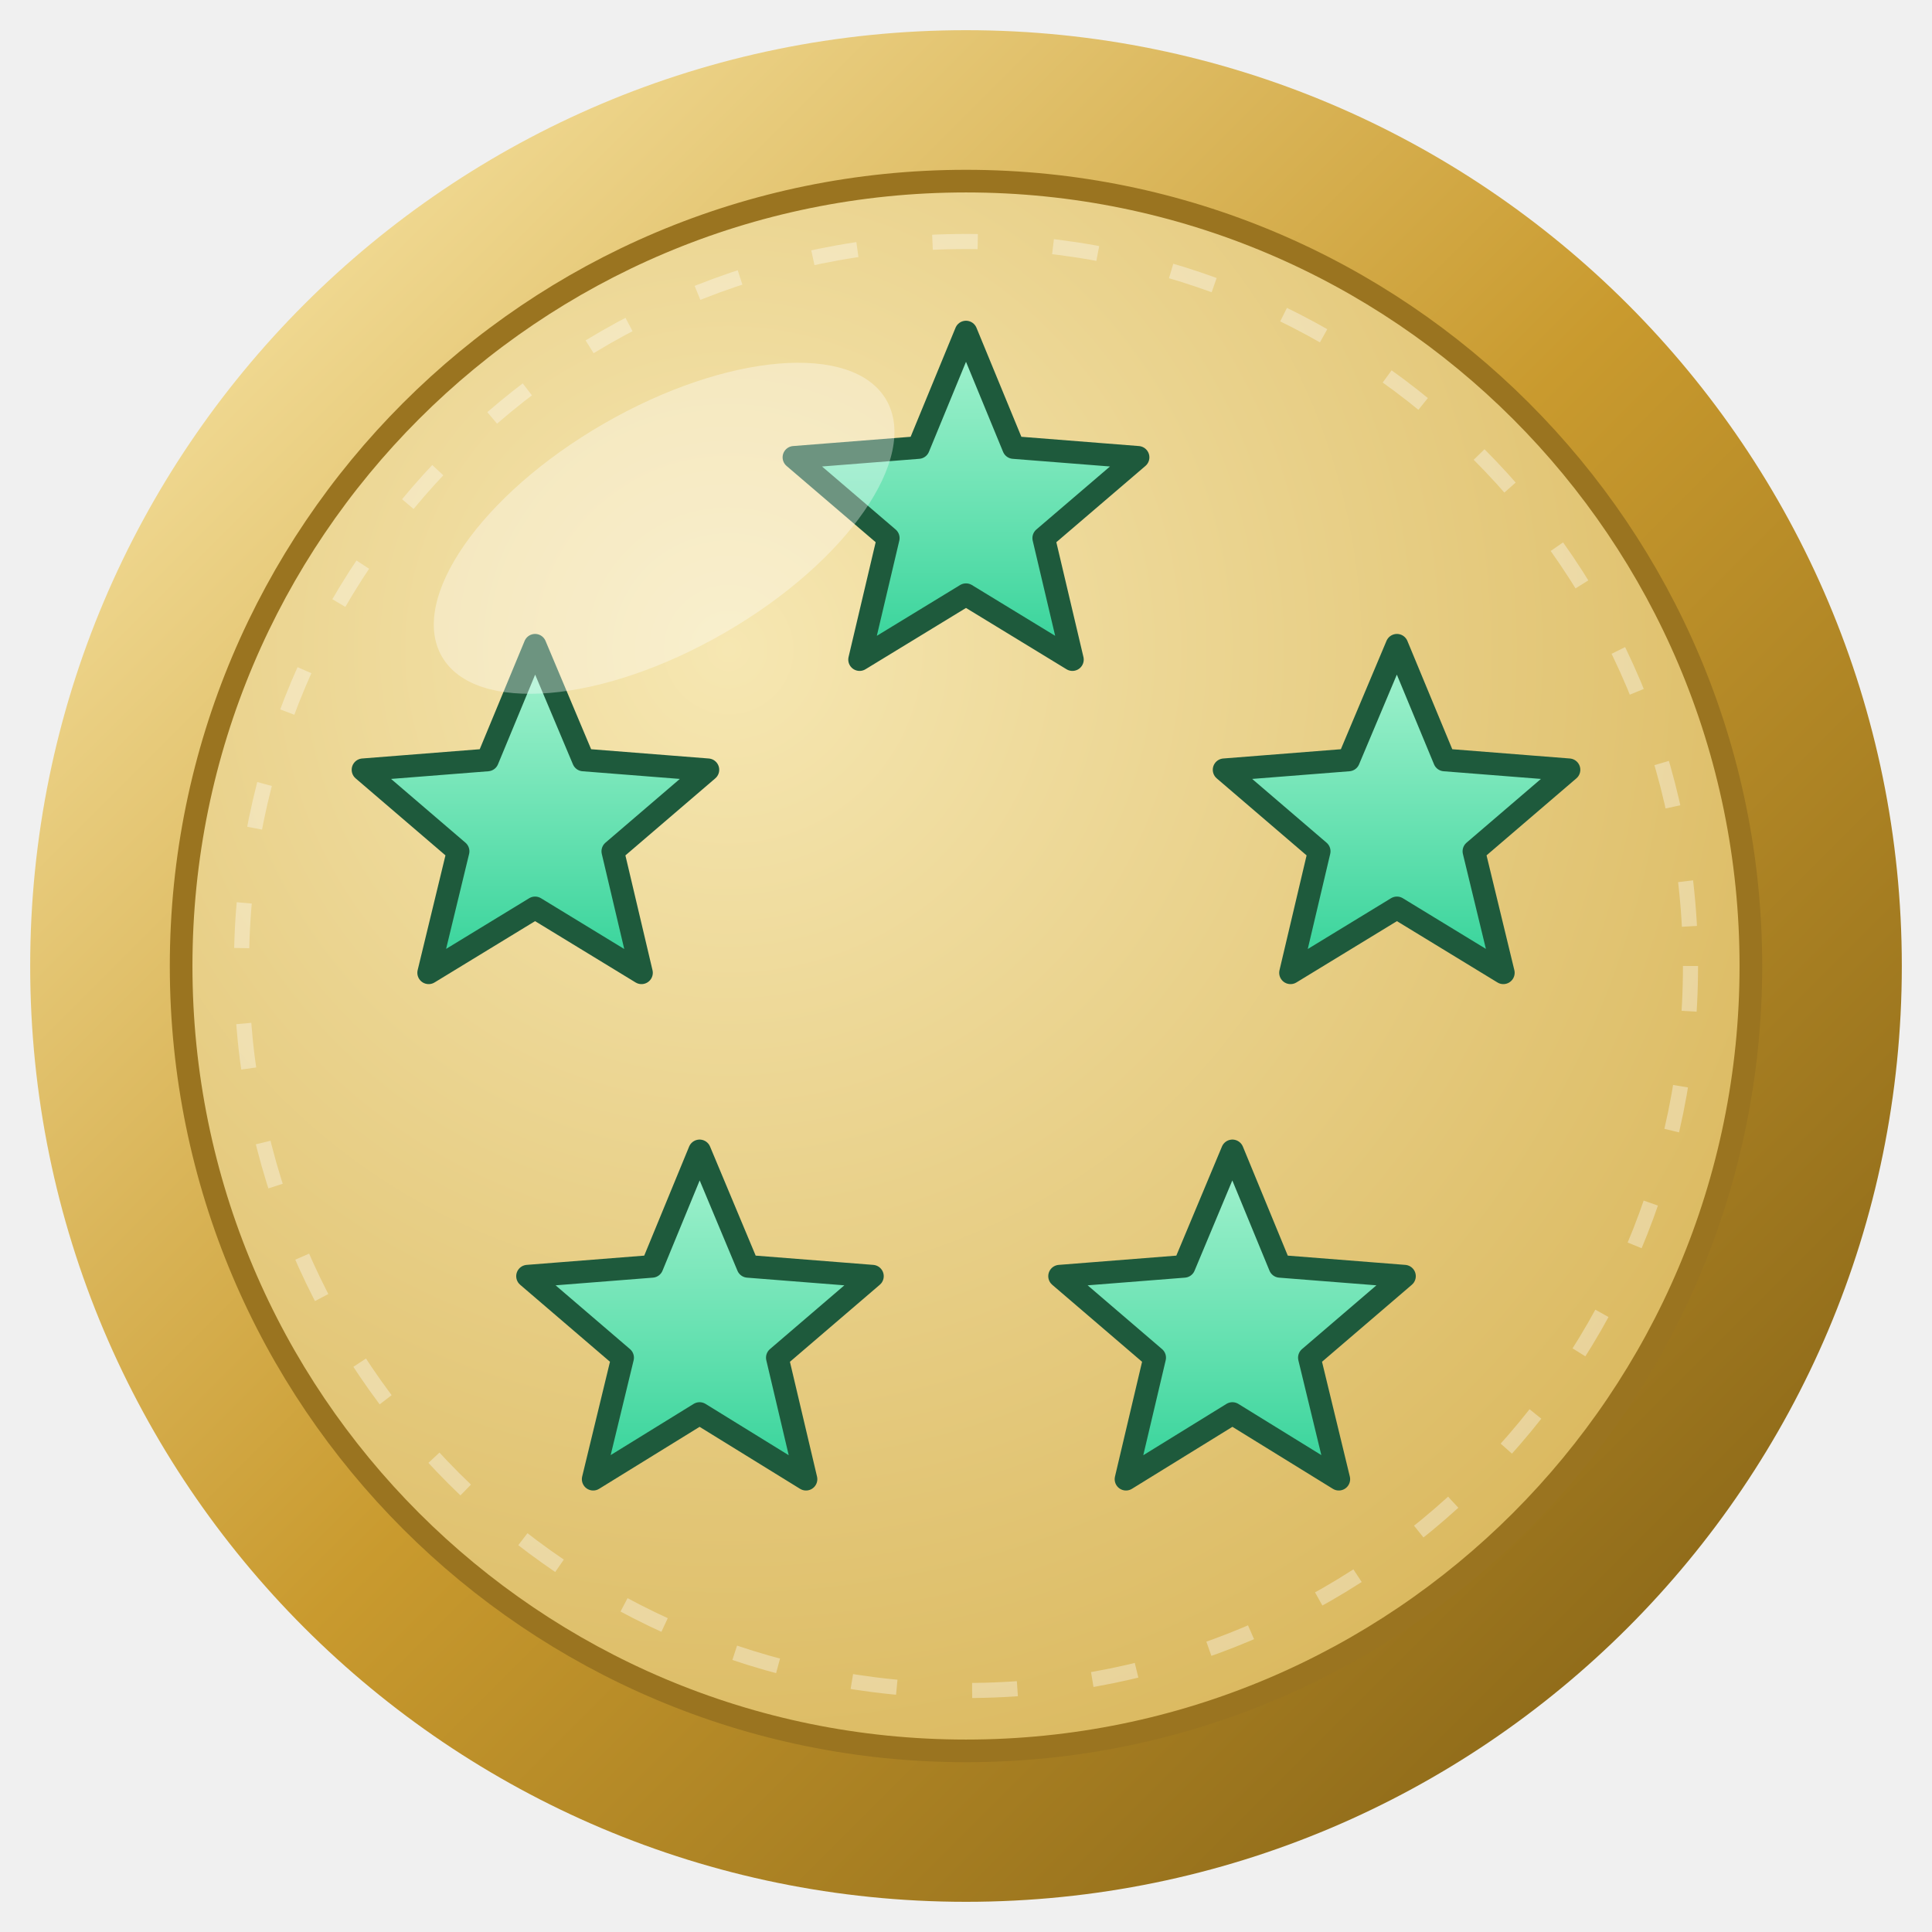
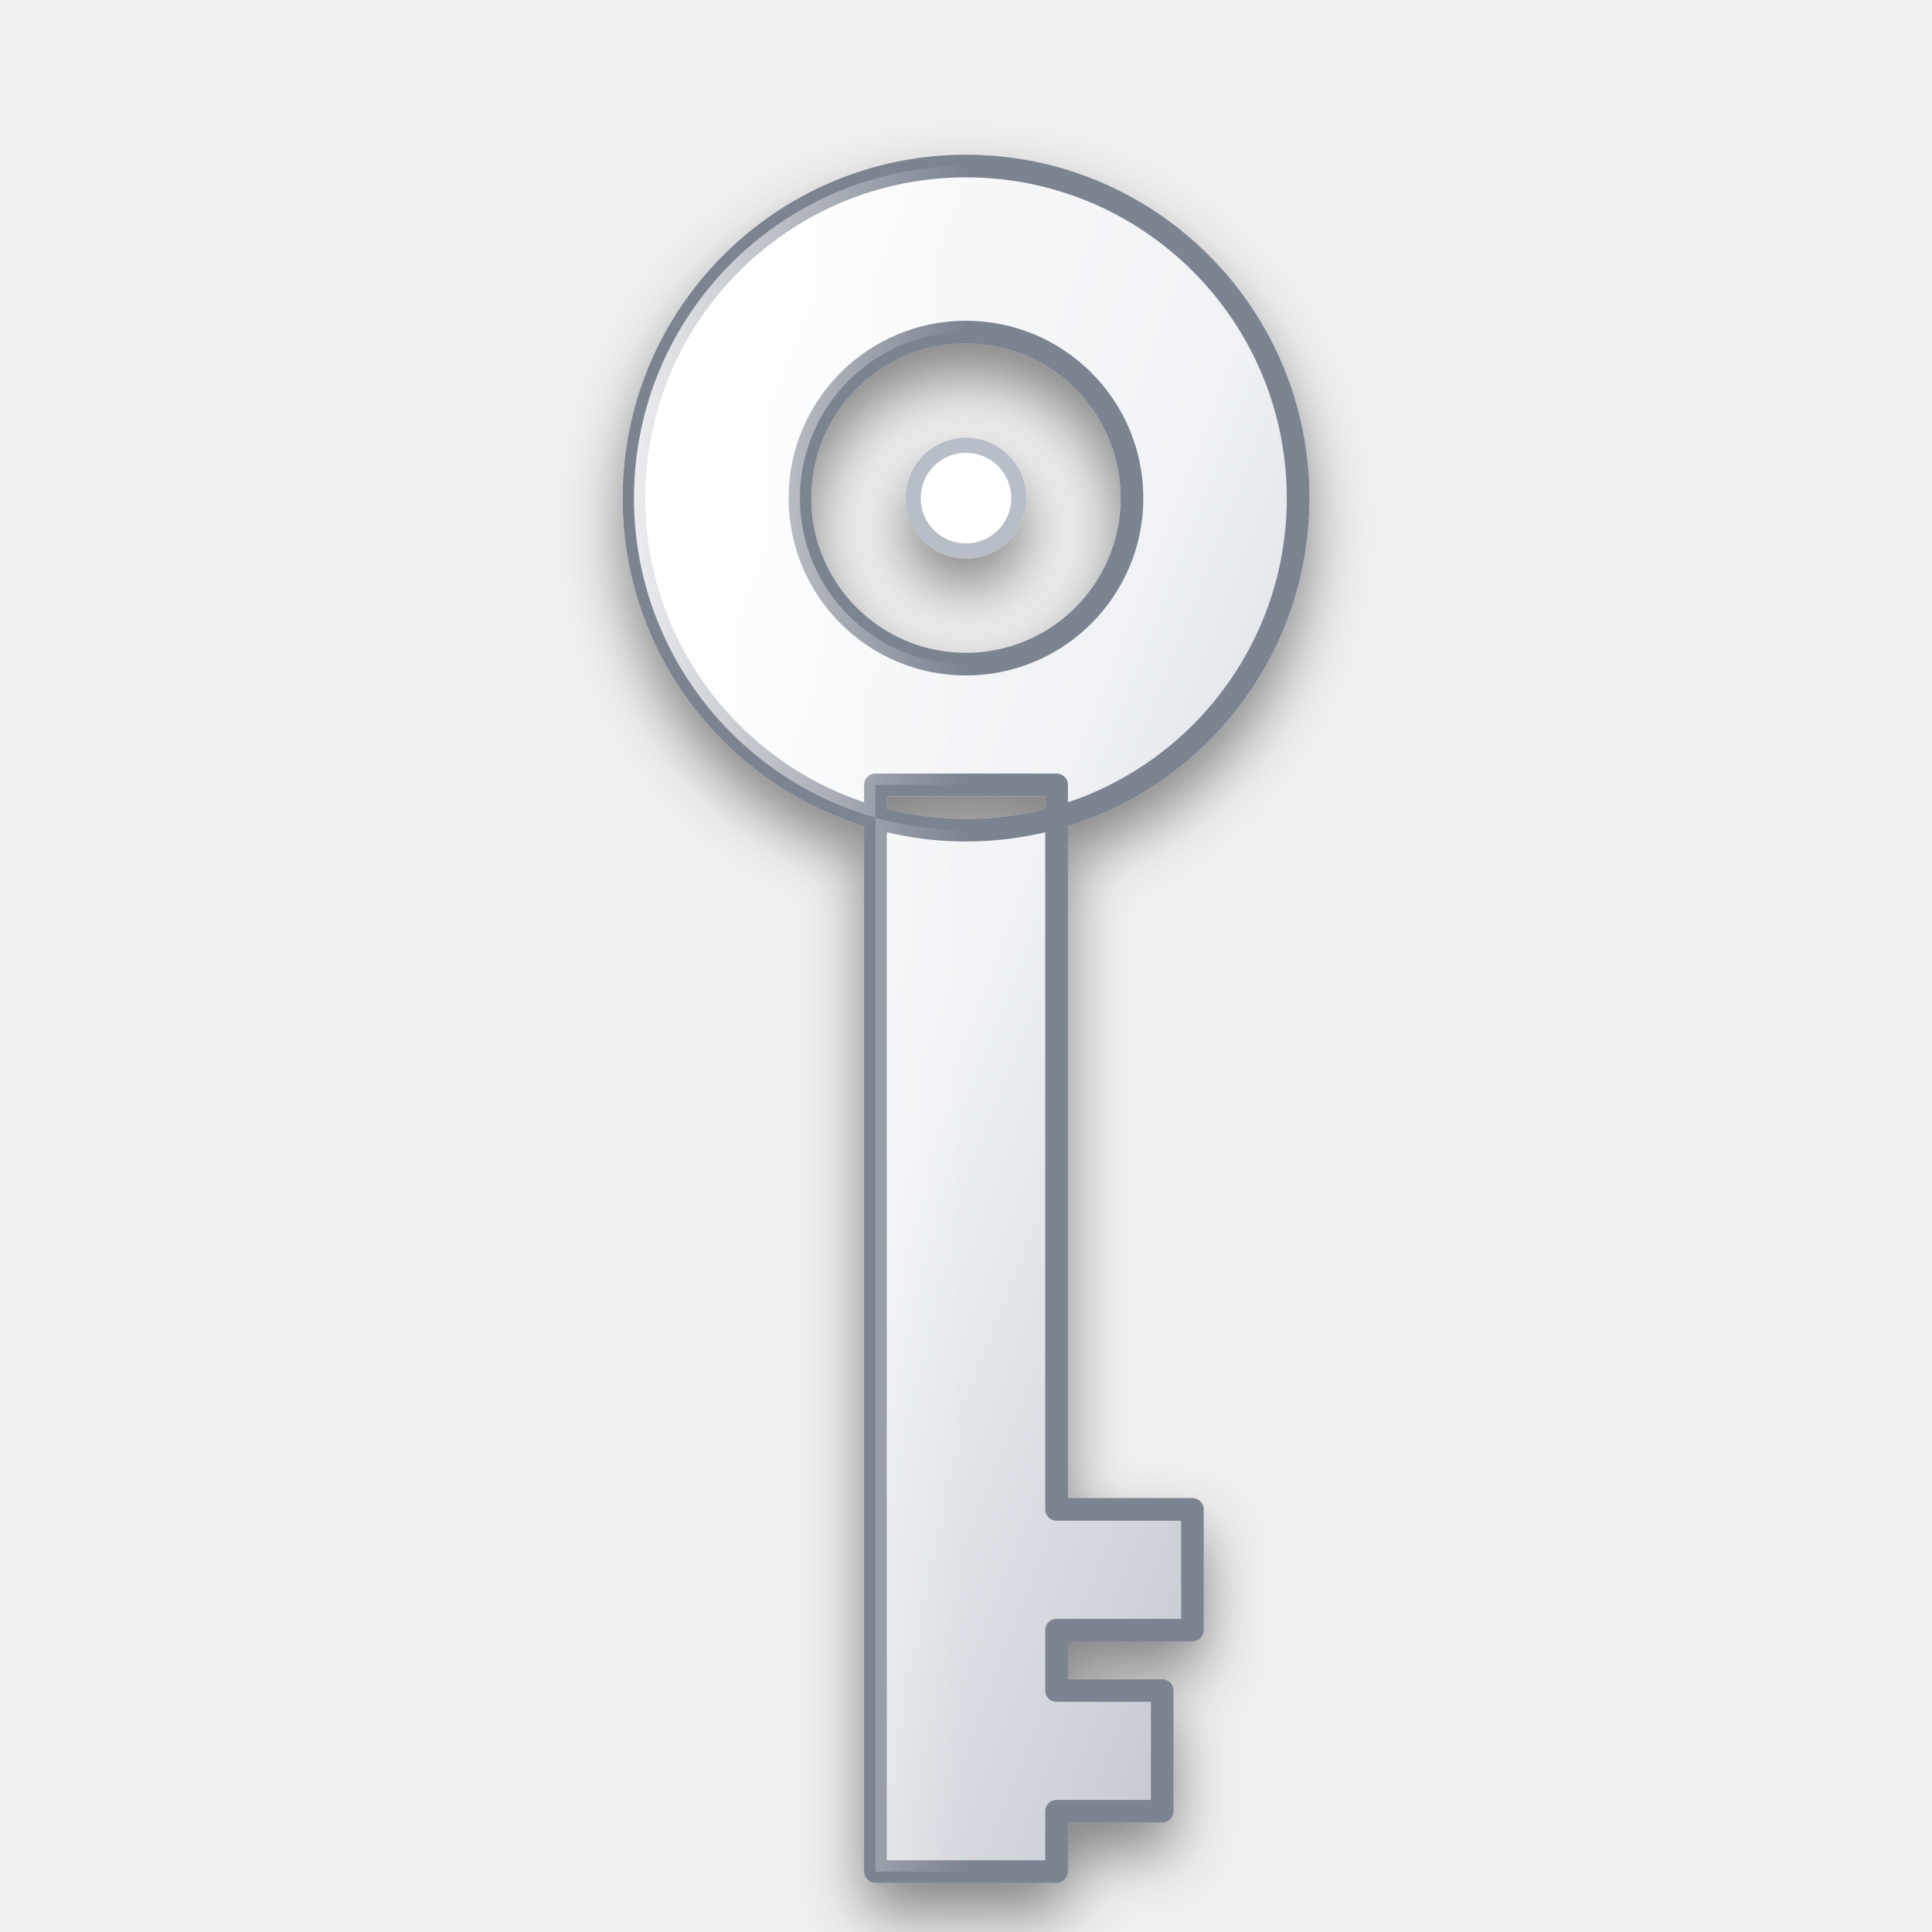
<svg xmlns="http://www.w3.org/2000/svg" viewBox="0 0 256 256" width="256" height="256">
  <defs>
-     <radialGradient id="face" cx="35%" cy="30%" r="80%">
-       <stop offset="0" stop-color="#F6E7B2" />
-       <stop offset="1" stop-color="#D9B65A" />
-     </radialGradient>
-     <linearGradient id="ringg" x1="0" y1="0" x2="1" y2="1">
-       <stop offset="0" stop-color="#FFF1B8" />
-       <stop offset="0.5" stop-color="#C99A2E" />
-       <stop offset="1" stop-color="#7A5A12" />
+     <linearGradient id="m" x1="0" y1="0" x2="1" y2="1">
+       <stop offset="0" stop-color="#FFFFFF" />
+       <stop offset="0.5" stop-color="#F0F2F5" />
+       <stop offset="1" stop-color="#B8BEC8" />
    </linearGradient>
-     <linearGradient id="starfill" x1="0" y1="0" x2="0" y2="1">
-       <stop offset="0" stop-color="#A7F3D0" />
-       <stop offset="1" stop-color="#34D399" />
+     <linearGradient id="sh" x1="0" y1="0" x2="1" y2="0">
+       <stop offset="0" stop-color="#FFFFFF" stop-opacity="0.85" />
+       <stop offset="0.5" stop-color="#FFFFFF" stop-opacity="0" />
    </linearGradient>
-     <linearGradient id="gem" x1="0" y1="0" x2="1" y2="1">
-       <stop offset="0" stop-color="#C4B5FD" />
-       <stop offset="1" stop-color="#7C3AED" />
-     </linearGradient>
+     <filter id="drop" x="-20%" y="-20%" width="140%" height="140%">
+       <feDropShadow dx="0" dy="4" stdDeviation="4" flood-color="#000" flood-opacity="0.45" />
+     </filter>
  </defs>
-   <circle cx="128" cy="128" r="124" fill="url(#ringg)" />
-   <circle cx="128" cy="128" r="104" fill="url(#face)" stroke="#9A7420" stroke-width="3" />
-   <circle cx="128" cy="128" r="96" fill="none" stroke="#FFFFFF" stroke-opacity="0.35" stroke-width="2" stroke-dasharray="6 10" />
-   <polygon points="128.0,44.0 134.3,59.3 150.8,60.6 138.3,71.3 142.1,87.4 128.0,78.8 113.9,87.4 117.7,71.3 105.2,60.6 121.7,59.3" fill="url(#starfill)" stroke="#1E5A3C" stroke-width="3" stroke-linejoin="round" />
-   <polygon points="185.1,85.5 191.4,100.7 207.9,102.0 195.3,112.8 199.2,128.9 185.1,120.3 171.0,128.9 174.8,112.8 162.2,102.0 178.7,100.7" fill="url(#starfill)" stroke="#1E5A3C" stroke-width="3" stroke-linejoin="round" />
-   <polygon points="163.3,152.5 169.6,167.8 186.1,169.1 173.5,179.9 177.4,196.0 163.3,187.3 149.2,196.0 153.0,179.9 140.4,169.1 156.9,167.8" fill="url(#starfill)" stroke="#1E5A3C" stroke-width="3" stroke-linejoin="round" />
-   <polygon points="92.7,152.5 99.1,167.8 115.6,169.1 103.0,179.9 106.8,196.0 92.7,187.3 78.6,196.0 82.5,179.9 69.9,169.1 86.4,167.8" fill="url(#starfill)" stroke="#1E5A3C" stroke-width="3" stroke-linejoin="round" />
-   <polygon points="70.9,85.5 77.3,100.7 93.8,102.0 81.2,112.8 85.0,128.9 70.9,120.3 56.8,128.9 60.7,112.8 48.1,102.0 64.6,100.7" fill="url(#starfill)" stroke="#1E5A3C" stroke-width="3" stroke-linejoin="round" />
-   <ellipse cx="88" cy="70" rx="34" ry="16" fill="#FFFFFF" opacity="0.35" transform="rotate(-30 88 70)" />
+   <g filter="url(#drop)">
+     <path d="M128 22 a44 44 0 1 0 0.01 0 Z M128 44 a22 22 0 1 1 -0.01 0 Z M116 104 h24 v96 h18 v16 h-18 v8 h14 v16 h-14 v8 h-24 Z" fill-rule="evenodd" fill="url(#m)" stroke="#7C8491" stroke-width="3" stroke-linejoin="round" />
+     <path d="M128 22 a44 44 0 1 0 0.01 0 Z M128 44 a22 22 0 1 1 -0.01 0 Z M116 104 h24 v96 h18 v16 h-18 v8 h14 v16 h-14 v8 h-24 Z" fill-rule="evenodd" fill="url(#sh)" />
+     <circle cx="128" cy="66" r="7" fill="#FFFFFF" stroke="#B8BEC8" stroke-width="2" />
+   </g>
</svg>
